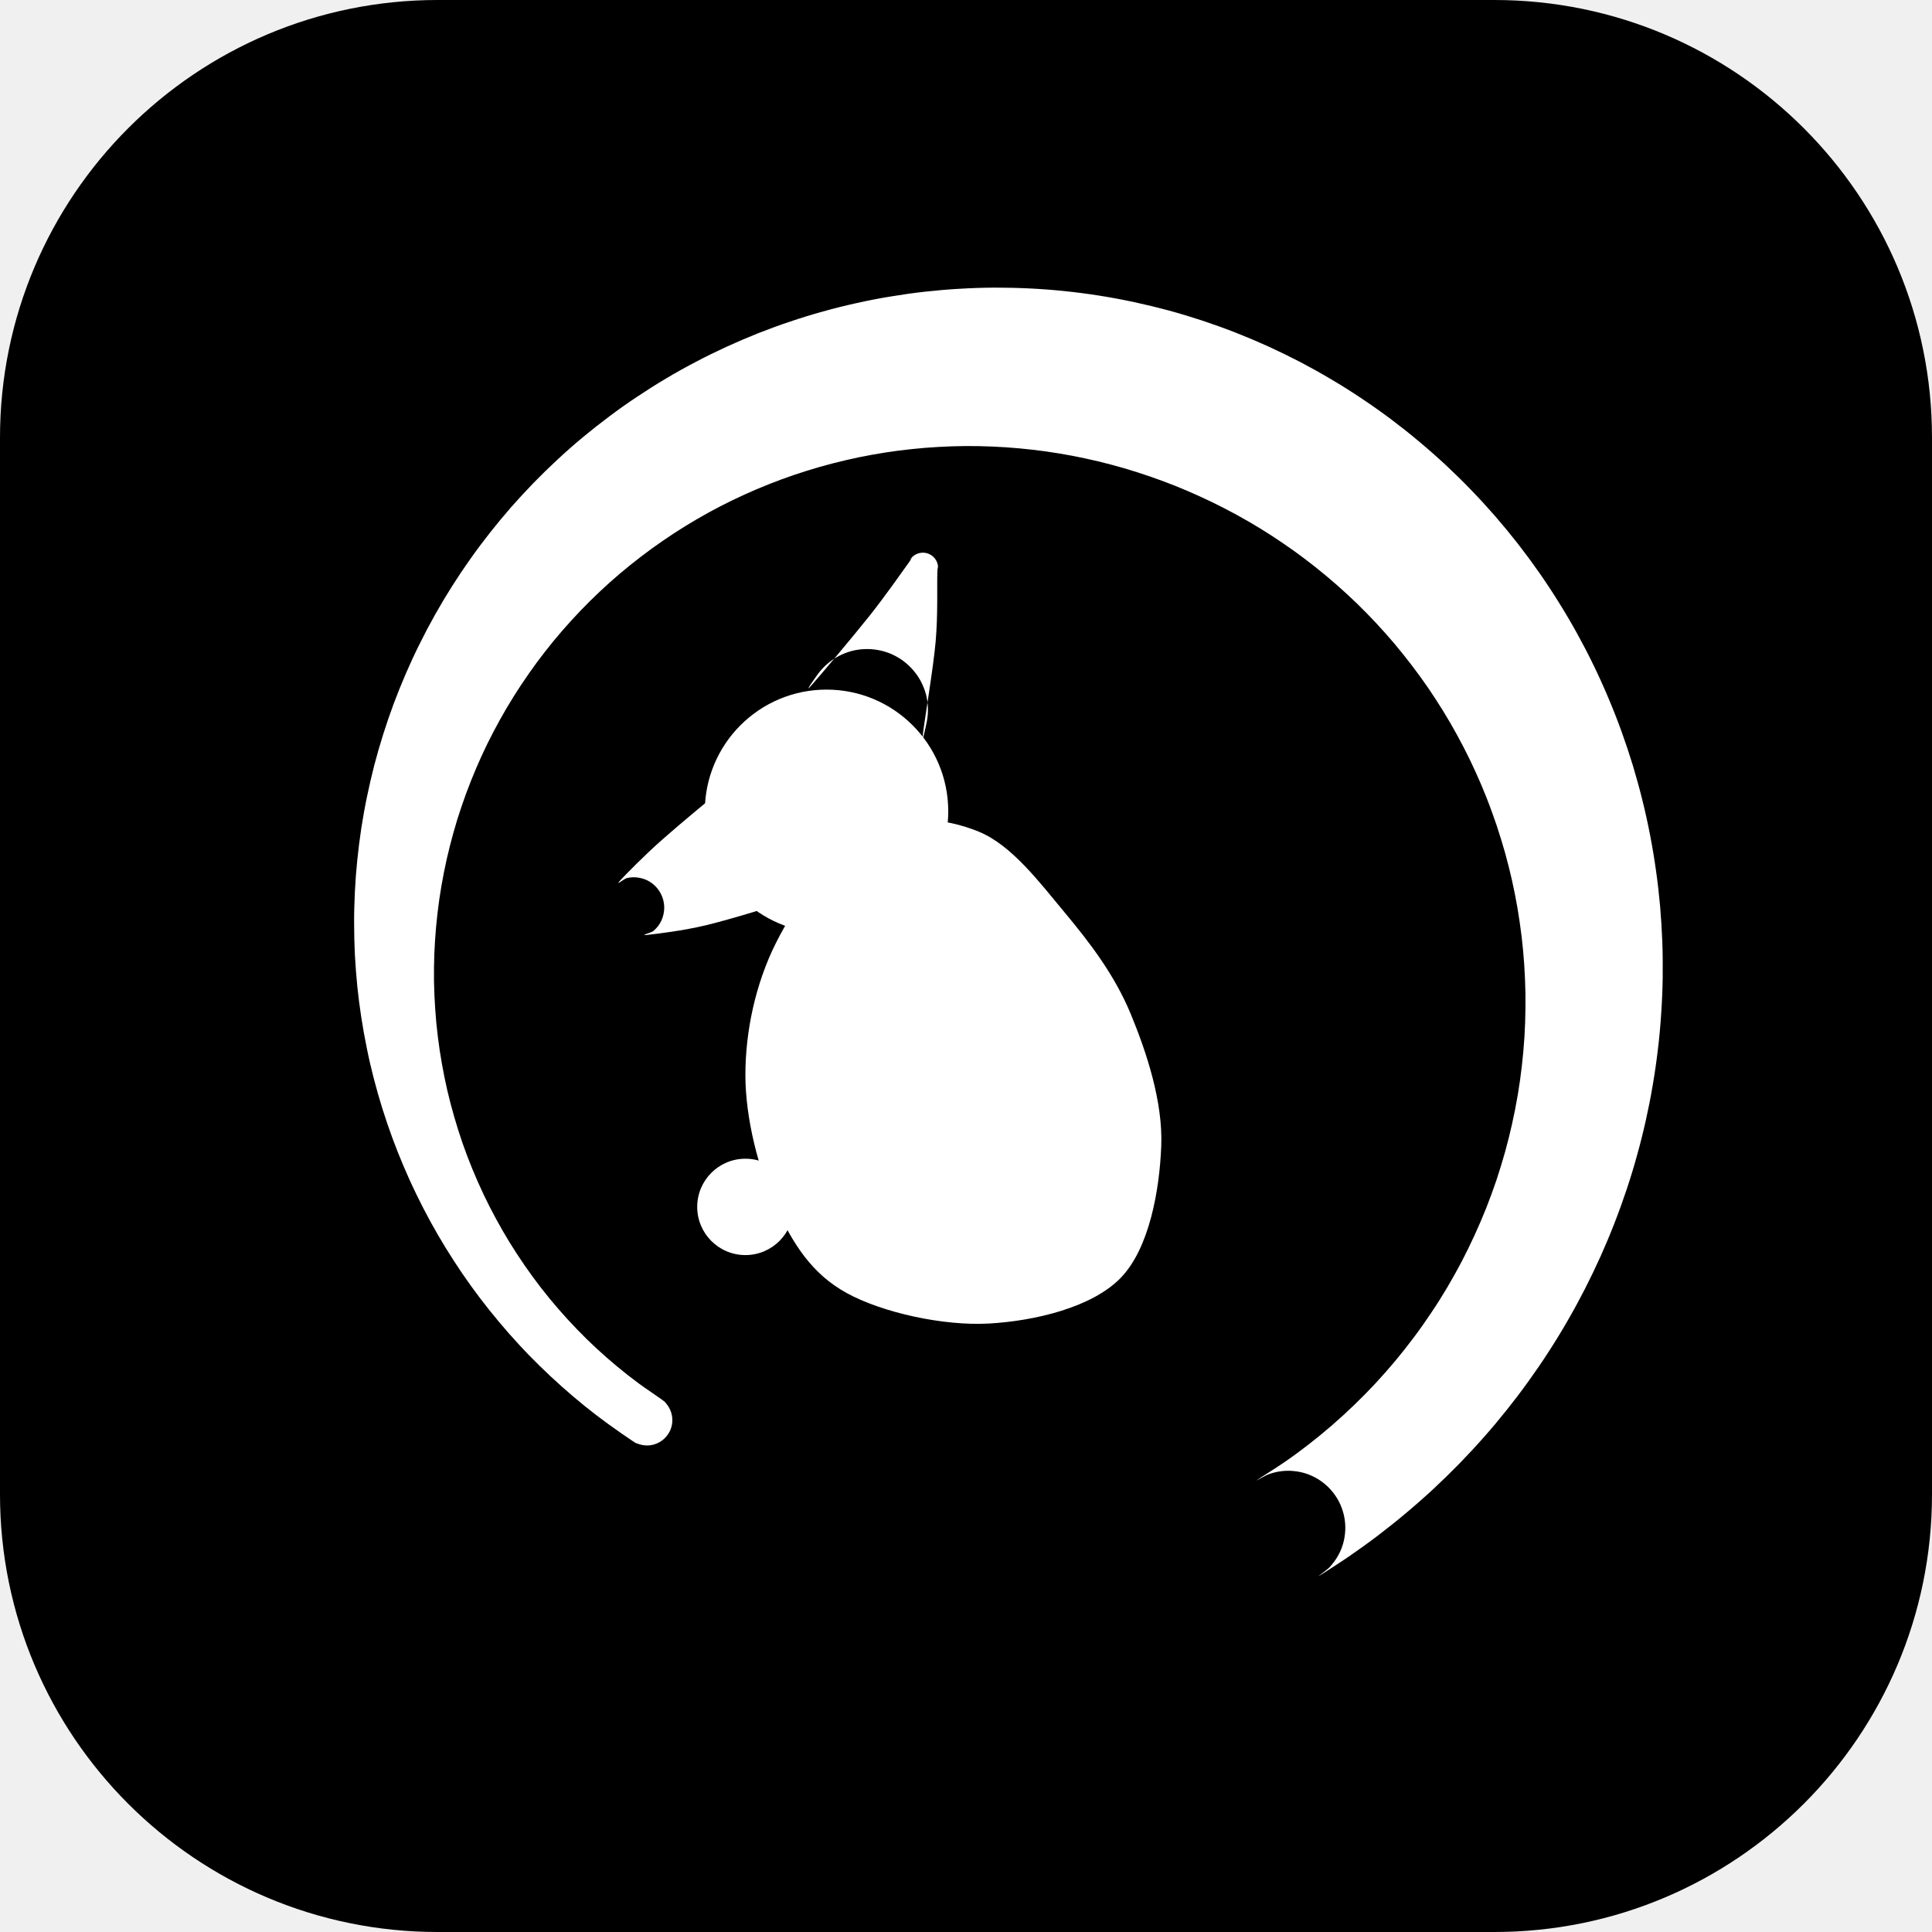
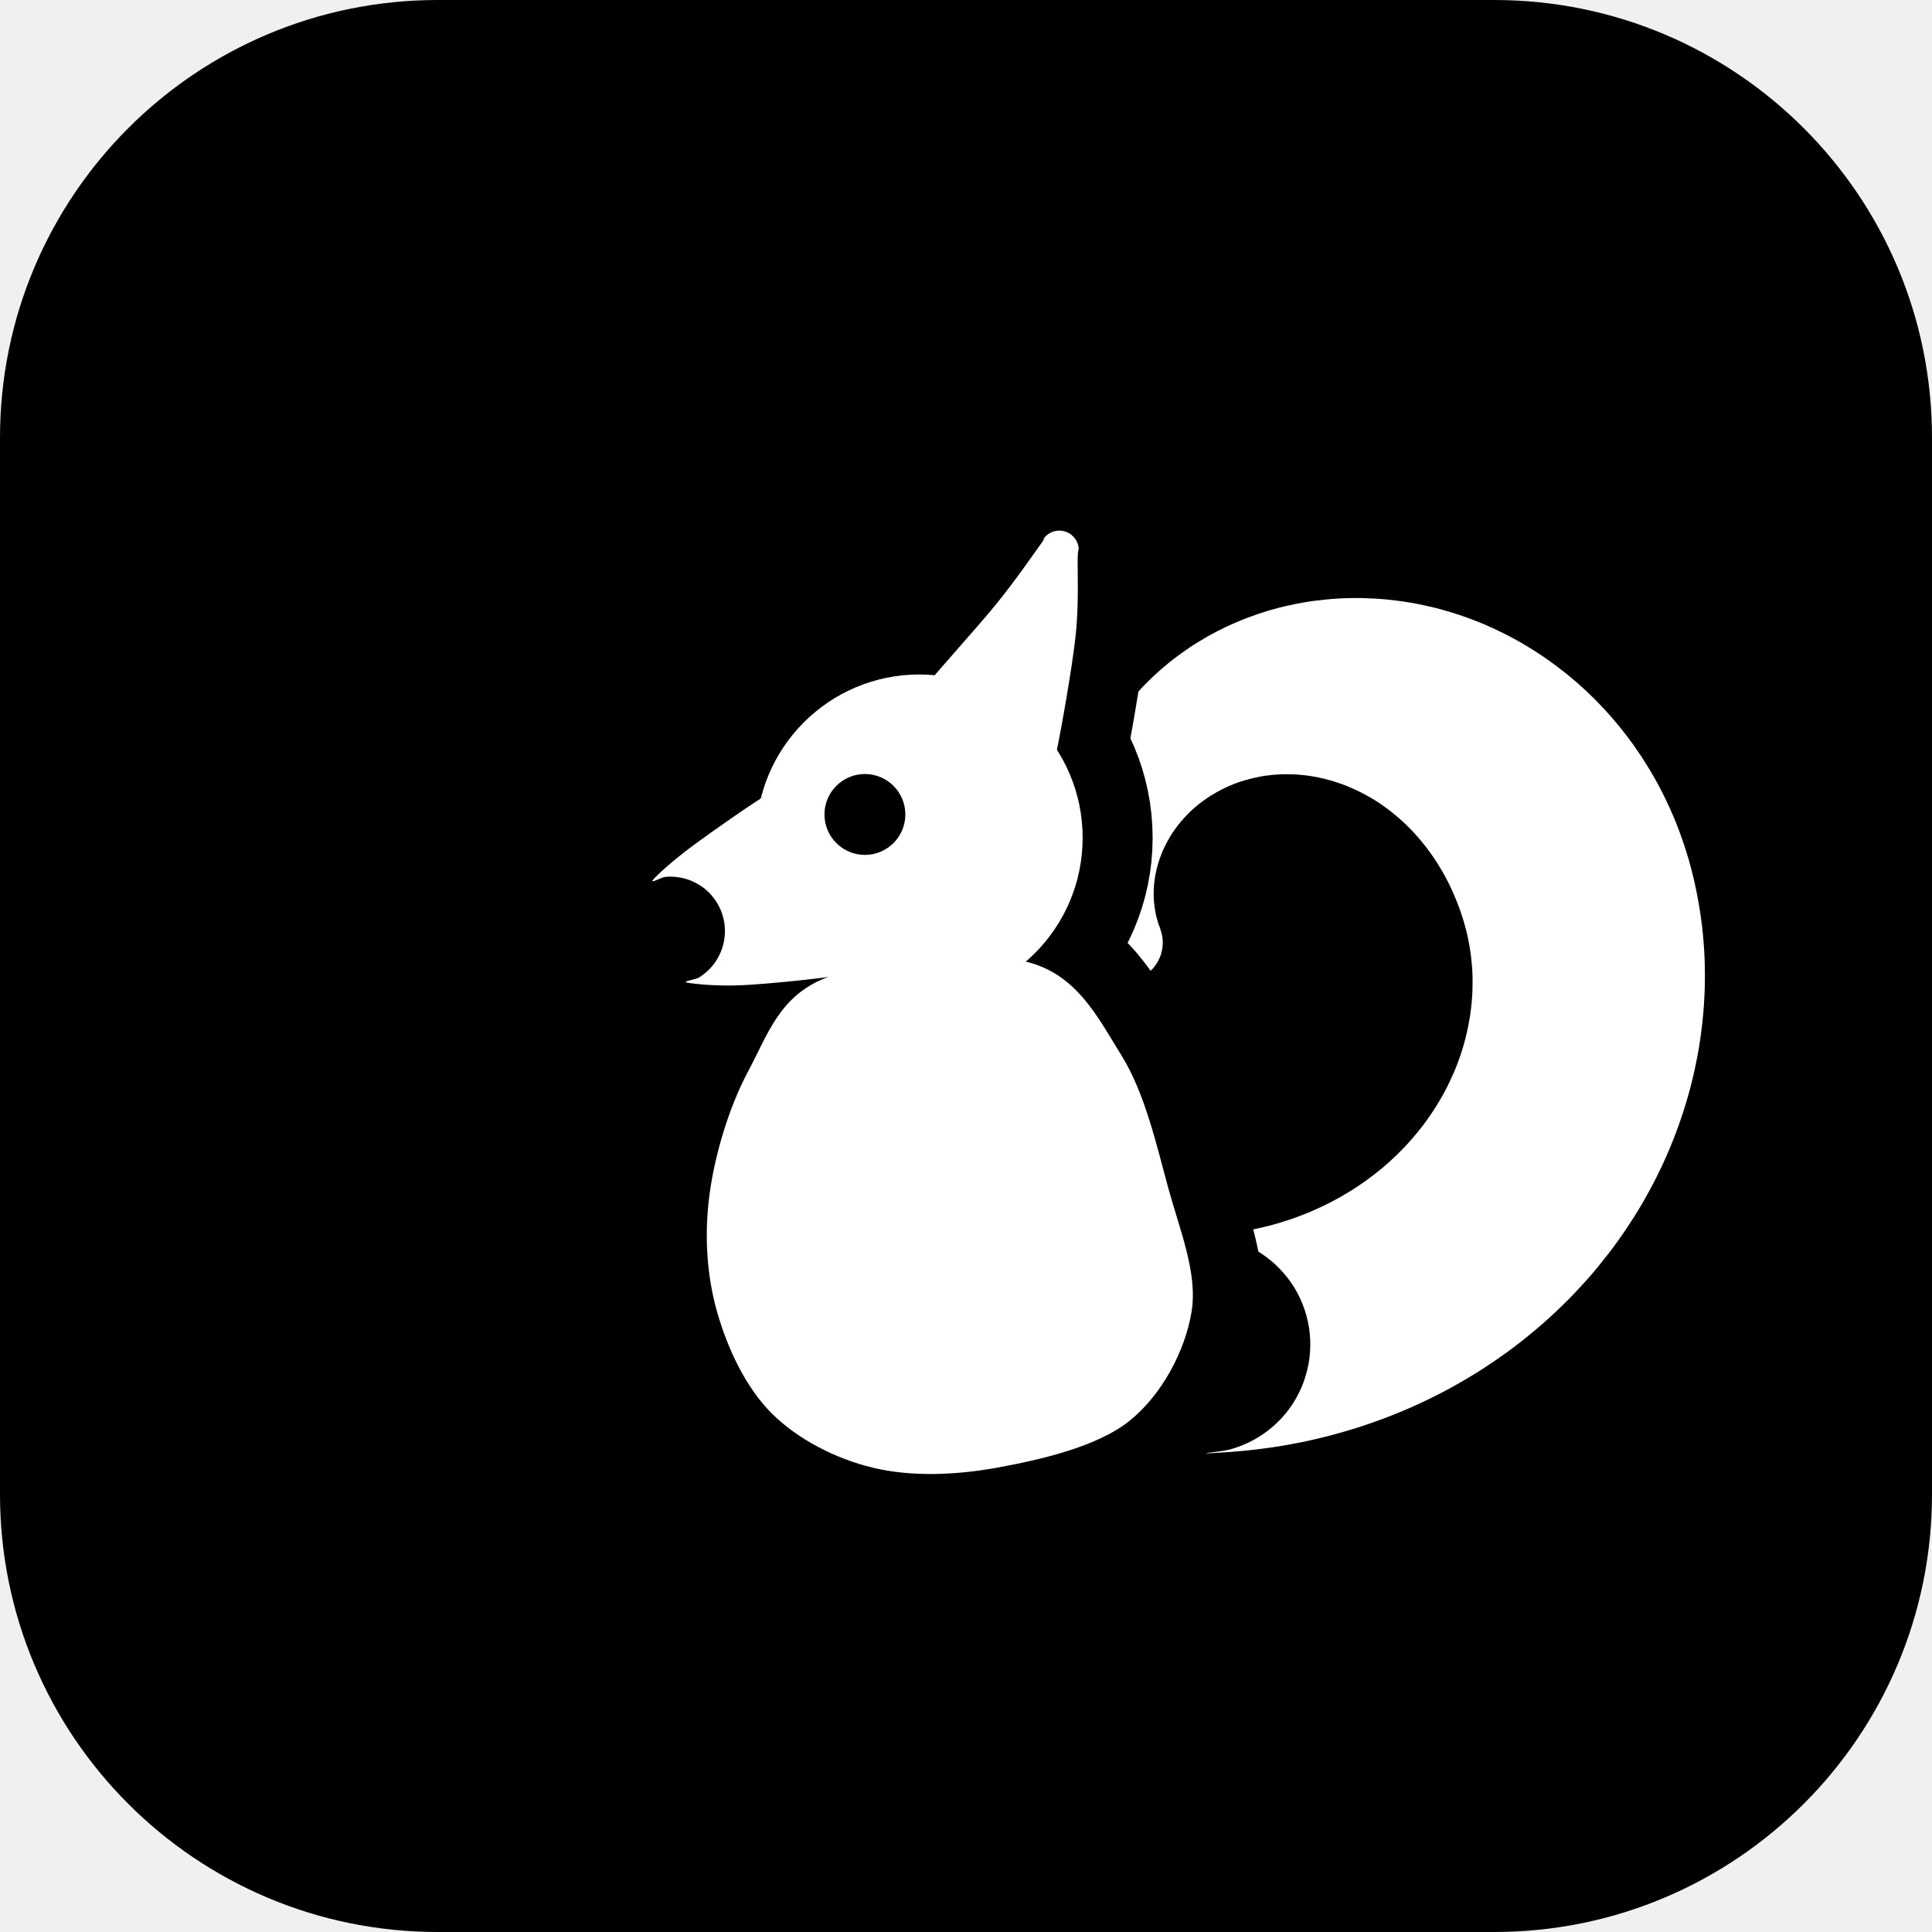
<svg xmlns="http://www.w3.org/2000/svg" viewBox="0 0 256 256" width="256" height="256">
  <rect width="256" height="256" rx="58" fill="#000000" />
-   <g fill="#FFFFFF" transform="translate(128,128) scale(0.84) translate(-128,-128)">
-     <path d="M183.74,224.17 C184.25,223.88 186.81,222.23 188.35,221.18 C189.89,220.12 191.47,218.99 192.98,217.84 C194.50,216.68 195.99,215.50 197.44,214.27 C198.90,213.05 200.33,211.79 201.72,210.50 C203.11,209.21 204.47,207.88 205.80,206.52 C207.12,205.16 208.42,203.77 209.67,202.35 C210.93,200.93 212.15,199.47 213.33,197.99 C214.51,196.51 215.66,195.00 216.76,193.46 C217.87,191.92 218.94,190.36 219.96,188.77 C220.99,187.18 221.98,185.56 222.92,183.92 C223.87,182.28 224.77,180.62 225.63,178.94 C226.49,177.25 227.31,175.55 228.09,173.82 C228.86,172.10 229.60,170.35 230.28,168.59 C230.97,166.83 231.61,165.05 232.21,163.26 C232.81,161.47 233.36,159.66 233.86,157.84 C234.37,156.02 234.83,154.18 235.24,152.34 C235.65,150.50 236.02,148.64 236.33,146.78 C236.65,144.92 236.92,143.05 237.14,141.17 C237.37,139.30 237.54,137.42 237.66,135.53 C237.79,133.65 237.87,131.76 237.90,129.87 C237.92,127.99 237.91,126.10 237.84,124.21 C237.77,122.32 237.65,120.44 237.49,118.56 C237.32,116.68 237.11,114.80 236.84,112.93 C236.58,111.06 236.27,109.20 235.91,107.35 C235.55,105.49 235.15,103.65 234.69,101.82 C234.24,99.99 233.73,98.16 233.19,96.36 C232.64,94.56 232.04,92.76 231.40,90.99 C230.76,89.22 230.07,87.46 229.33,85.72 C228.60,83.98 227.82,82.26 227.00,80.57 C226.18,78.87 225.31,77.20 224.40,75.55 C223.49,73.90 222.53,72.27 221.53,70.67 C220.54,69.07 219.50,67.50 218.42,65.95 C217.34,64.41 216.22,62.89 215.07,61.41 C213.91,59.93 212.71,58.47 211.48,57.05 C210.24,55.63 208.97,54.24 207.66,52.89 C206.36,51.54 205.01,50.22 203.64,48.94 C202.26,47.66 200.85,46.42 199.41,45.22 C197.97,44.01 196.50,42.85 195.00,41.72 C193.50,40.60 191.96,39.51 190.40,38.47 C188.85,37.43 187.26,36.43 185.65,35.48 C184.04,34.52 182.40,33.61 180.75,32.74 C179.09,31.88 177.41,31.06 175.71,30.28 C174.01,29.51 172.29,28.78 170.56,28.10 C168.82,27.42 167.07,26.79 165.30,26.20 C163.53,25.62 161.75,25.08 159.96,24.59 C158.16,24.11 156.35,23.67 154.54,23.28 C152.73,22.89 150.90,22.55 149.08,22.26 C147.25,21.97 145.41,21.73 143.57,21.54 C141.74,21.35 139.89,21.21 138.05,21.12 C136.21,21.03 134.37,20.99 132.53,20.99 C130.69,21.00 128.85,21.06 127.02,21.17 C125.19,21.27 123.36,21.43 121.54,21.63 C119.72,21.83 117.91,22.09 116.11,22.39 C114.31,22.68 112.51,23.03 110.74,23.43 C108.96,23.82 107.19,24.26 105.45,24.75 C103.70,25.23 101.96,25.77 100.25,26.35 C98.53,26.92 96.83,27.55 95.15,28.21 C93.48,28.88 91.82,29.59 90.18,30.34 C88.55,31.09 86.93,31.88 85.35,32.72 C83.76,33.55 82.19,34.42 80.66,35.34 C79.12,36.25 77.61,37.21 76.13,38.20 C74.64,39.18 73.19,40.21 71.77,41.28 C70.35,42.34 68.95,43.44 67.59,44.57 C66.23,45.70 64.90,46.87 63.61,48.07 C62.31,49.27 61.05,50.50 59.82,51.76 C58.60,53.02 57.41,54.31 56.25,55.62 C55.10,56.94 53.98,58.29 52.90,59.66 C51.82,61.03 50.77,62.43 49.77,63.85 C48.77,65.26 47.80,66.71 46.88,68.17 C45.95,69.64 45.06,71.13 44.22,72.63 C43.37,74.14 42.57,75.66 41.81,77.20 C41.04,78.74 40.32,80.30 39.64,81.87 C38.96,83.45 38.32,85.03 37.72,86.63 C37.13,88.23 36.57,89.85 36.06,91.47 C35.55,93.09 35.08,94.72 34.65,96.36 C34.23,98.00 33.85,99.65 33.51,101.30 C33.16,102.96 32.87,104.62 32.61,106.28 C32.36,107.94 32.15,109.61 31.98,111.27 C31.81,112.94 31.68,114.61 31.60,116.28 C31.52,117.94 31.47,119.61 31.48,121.27 C31.48,122.93 31.52,124.60 31.60,126.25 C31.69,127.90 31.82,129.56 31.98,131.20 C32.15,132.84 32.36,134.48 32.61,136.10 C32.86,137.73 33.15,139.35 33.48,140.95 C33.80,142.56 34.17,144.16 34.58,145.74 C34.99,147.32 35.44,148.89 35.92,150.44 C36.41,152.00 36.93,153.54 37.49,155.06 C38.05,156.59 38.65,158.09 39.28,159.58 C39.91,161.07 40.58,162.54 41.29,164.00 C41.99,165.45 42.73,166.88 43.50,168.29 C44.27,169.70 45.08,171.09 45.92,172.46 C46.76,173.82 47.63,175.17 48.53,176.49 C49.43,177.81 50.37,179.11 51.33,180.38 C52.29,181.65 53.29,182.89 54.31,184.11 C55.33,185.33 56.38,186.53 57.46,187.69 C58.53,188.86 59.64,189.99 60.77,191.10 C61.90,192.21 63.06,193.29 64.24,194.34 C65.42,195.39 66.62,196.42 67.85,197.41 C69.08,198.40 70.34,199.37 71.60,200.28 C72.86,201.20 74.63,202.41 75.39,202.92 C76.16,203.43 75.91,203.23 76.18,203.34 C76.46,203.45 76.75,203.54 77.04,203.58 C77.34,203.63 77.64,203.64 77.94,203.63 C78.23,203.61 78.54,203.55 78.82,203.47 C79.10,203.38 79.39,203.26 79.64,203.12 C79.90,202.97 80.15,202.79 80.37,202.59 C80.59,202.39 80.79,202.16 80.96,201.92 C81.13,201.68 81.28,201.41 81.39,201.13 C81.50,200.86 81.58,200.56 81.63,200.27 C81.68,199.98 81.69,199.67 81.67,199.37 C81.65,199.08 81.60,198.78 81.51,198.49 C81.43,198.21 81.31,197.93 81.16,197.67 C81.02,197.41 80.84,197.16 80.64,196.94 C80.44,196.72 80.68,196.87 79.96,196.35 C79.25,195.83 77.52,194.69 76.35,193.83 C75.18,192.96 74.06,192.08 72.95,191.16 C71.85,190.25 70.76,189.29 69.71,188.32 C68.65,187.34 67.62,186.33 66.62,185.29 C65.62,184.25 64.64,183.19 63.70,182.10 C62.75,181.01 61.83,179.89 60.95,178.75 C60.07,177.61 59.21,176.44 58.39,175.25 C57.57,174.06 56.78,172.85 56.02,171.62 C55.26,170.39 54.54,169.13 53.85,167.86 C53.16,166.59 52.50,165.30 51.88,163.99 C51.27,162.69 50.68,161.36 50.13,160.02 C49.58,158.69 49.07,157.33 48.59,155.97 C48.12,154.60 47.68,153.22 47.28,151.83 C46.88,150.44 46.51,149.04 46.18,147.63 C45.86,146.23 45.57,144.81 45.32,143.38 C45.07,141.96 44.85,140.53 44.68,139.10 C44.50,137.66 44.36,136.22 44.27,134.78 C44.17,133.34 44.11,131.90 44.08,130.45 C44.06,129.01 44.08,127.57 44.13,126.13 C44.19,124.69 44.28,123.25 44.41,121.81 C44.54,120.38 44.71,118.94 44.91,117.52 C45.12,116.09 45.36,114.67 45.64,113.26 C45.92,111.85 46.23,110.45 46.59,109.05 C46.94,107.66 47.33,106.28 47.75,104.90 C48.18,103.53 48.64,102.17 49.13,100.83 C49.63,99.48 50.16,98.15 50.72,96.83 C51.28,95.51 51.88,94.21 52.51,92.92 C53.14,91.64 53.81,90.37 54.50,89.12 C55.20,87.87 55.92,86.64 56.68,85.43 C57.44,84.22 58.23,83.03 59.05,81.86 C59.87,80.69 60.71,79.54 61.59,78.42 C62.47,77.29 63.37,76.19 64.30,75.12 C65.24,74.04 66.20,72.99 67.18,71.96 C68.16,70.94 69.18,69.93 70.21,68.96 C71.24,67.99 72.30,67.04 73.38,66.12 C74.47,65.20 75.57,64.31 76.70,63.45 C77.82,62.59 78.97,61.75 80.14,60.95 C81.30,60.15 82.49,59.37 83.69,58.63 C84.90,57.89 86.12,57.17 87.36,56.49 C88.60,55.81 89.86,55.16 91.13,54.54 C92.40,53.93 93.69,53.34 94.98,52.79 C96.28,52.24 97.60,51.72 98.92,51.23 C100.25,50.74 101.58,50.29 102.93,49.87 C104.27,49.45 105.63,49.06 107.00,48.71 C108.36,48.36 109.74,48.04 111.12,47.75 C112.50,47.47 113.88,47.22 115.28,47.00 C116.67,46.78 118.07,46.60 119.47,46.46 C120.87,46.31 122.27,46.19 123.68,46.12 C125.09,46.04 126.50,45.99 127.90,45.98 C129.31,45.97 130.72,46.00 132.13,46.06 C133.54,46.12 134.95,46.21 136.35,46.34 C137.75,46.47 139.16,46.63 140.55,46.82 C141.95,47.02 143.35,47.25 144.73,47.51 C146.12,47.78 147.50,48.07 148.88,48.40 C150.25,48.73 151.62,49.10 152.97,49.49 C154.33,49.89 155.68,50.32 157.02,50.78 C158.36,51.24 159.69,51.74 161.01,52.26 C162.32,52.79 163.63,53.35 164.92,53.94 C166.22,54.53 167.50,55.15 168.76,55.80 C170.03,56.46 171.28,57.14 172.51,57.85 C173.75,58.57 174.97,59.31 176.17,60.09 C177.37,60.87 178.55,61.67 179.72,62.51 C180.88,63.34 182.03,64.21 183.15,65.10 C184.28,66.00 185.38,66.92 186.47,67.87 C187.55,68.82 188.61,69.80 189.65,70.80 C190.68,71.81 191.70,72.84 192.69,73.90 C193.67,74.96 194.64,76.04 195.58,77.15 C196.51,78.26 197.42,79.40 198.31,80.56 C199.19,81.71 200.05,82.90 200.88,84.10 C201.70,85.31 202.50,86.53 203.27,87.78 C204.04,89.03 204.78,90.30 205.48,91.59 C206.19,92.88 206.86,94.19 207.51,95.52 C208.15,96.85 208.76,98.20 209.34,99.56 C209.91,100.92 210.46,102.30 210.96,103.70 C211.47,105.09 211.95,106.51 212.38,107.93 C212.82,109.35 213.23,110.79 213.59,112.24 C213.96,113.69 214.29,115.15 214.58,116.63 C214.87,118.10 215.13,119.58 215.34,121.07 C215.56,122.56 215.74,124.06 215.88,125.56 C216.02,127.06 216.12,128.58 216.18,130.09 C216.25,131.60 216.27,133.12 216.25,134.64 C216.24,136.16 216.18,137.69 216.09,139.21 C215.99,140.73 215.86,142.26 215.68,143.78 C215.51,145.30 215.29,146.82 215.04,148.33 C214.78,149.84 214.49,151.35 214.15,152.86 C213.82,154.36 213.44,155.86 213.03,157.35 C212.61,158.83 212.16,160.32 211.67,161.79 C211.17,163.25 210.64,164.71 210.07,166.16 C209.49,167.60 208.88,169.04 208.23,170.45 C207.58,171.87 206.89,173.28 206.17,174.66 C205.44,176.04 204.68,177.41 203.88,178.76 C203.08,180.11 202.24,181.44 201.36,182.74 C200.49,184.05 199.58,185.34 198.63,186.60 C197.69,187.86 196.71,189.10 195.70,190.31 C194.68,191.52 193.64,192.71 192.56,193.87 C191.48,195.03 190.36,196.16 189.22,197.26 C188.08,198.36 186.90,199.44 185.70,200.48 C184.50,201.52 183.26,202.53 182.00,203.51 C180.75,204.48 179.49,205.41 178.14,206.33 C176.80,207.26 174.33,208.77 173.93,209.08 C173.53,209.38 175.11,208.41 175.73,208.18 C176.36,207.95 177.03,207.78 177.69,207.70 C178.35,207.61 179.04,207.60 179.70,207.67 C180.37,207.73 181.04,207.87 181.68,208.08 C182.31,208.29 182.93,208.58 183.51,208.93 C184.08,209.28 184.62,209.70 185.10,210.16 C185.58,210.63 186.02,211.16 186.38,211.72 C186.75,212.28 187.05,212.89 187.28,213.52 C187.51,214.15 187.68,214.81 187.76,215.48 C187.85,216.14 187.86,216.83 187.79,217.49 C187.73,218.16 187.59,218.83 187.38,219.46 C187.17,220.10 186.88,220.72 186.53,221.29 C186.18,221.86 185.76,222.41 185.30,222.89 C184.83,223.37 183.23,224.45 183.74,224.17 Z" />
-     <path d="M143.60,119.60 C139.60,114.80 135.20,108.93 130.00,106.80 C124.80,104.67 117.73,103.87 112.40,106.80 C107.07,109.73 101.20,118.00 98.00,124.40 C94.80,130.80 93.20,138.27 93.20,145.20 C93.20,152.13 95.33,160.27 98.00,166.00 C100.67,171.73 103.60,176.53 109.20,179.60 C114.80,182.67 124.40,184.80 131.60,184.40 C138.80,184.00 147.87,181.87 152.40,177.20 C156.93,172.53 158.53,163.33 158.80,156.40 C159.07,149.47 156.53,141.73 154.00,135.60 C151.47,129.47 147.60,124.40 143.60,119.60 Z" />
-     <circle cx="106.00" cy="103.60" r="19.20" />
-     <path d="M90.71,99.22 C88.58,100.84 82.97,105.51 80.09,108.06 C77.22,110.60 74.39,113.49 73.45,114.51 C72.51,115.52 74.12,114.22 74.46,114.14 C74.81,114.05 75.17,114.01 75.53,114.00 C75.88,114.00 76.25,114.03 76.60,114.11 C76.95,114.18 77.30,114.30 77.62,114.44 C77.94,114.59 78.26,114.79 78.54,115.00 C78.82,115.22 79.08,115.48 79.31,115.75 C79.53,116.03 79.73,116.33 79.89,116.65 C80.05,116.97 80.18,117.32 80.26,117.66 C80.35,118.01 80.39,118.37 80.40,118.73 C80.40,119.08 80.37,119.45 80.29,119.80 C80.22,120.15 80.10,120.50 79.96,120.82 C79.81,121.14 79.61,121.46 79.40,121.74 C79.18,122.02 78.92,122.28 78.65,122.51 C78.37,122.73 76.34,123.25 77.75,123.09 C79.16,122.93 83.32,122.46 87.11,121.54 C90.90,120.62 97.94,118.46 100.49,117.58 C103.05,116.70 101.83,116.76 102.41,116.26 C103.00,115.75 103.54,115.17 103.99,114.54 C104.45,113.92 104.84,113.23 105.15,112.52 C105.45,111.81 105.69,111.05 105.83,110.30 C105.97,109.54 106.02,108.74 105.99,107.97 C105.96,107.20 105.84,106.41 105.64,105.67 C105.43,104.93 105.14,104.19 104.78,103.51 C104.41,102.83 103.96,102.17 103.46,101.59 C102.95,101.00 102.37,100.46 101.74,100.01 C101.12,99.55 100.43,99.16 99.72,98.85 C99.01,98.55 98.25,98.31 97.50,98.17 C96.74,98.03 95.94,97.98 95.17,98.01 C94.40,98.04 93.61,98.16 92.87,98.36 C92.13,98.57 92.84,97.61 90.71,99.22 Z" />
-     <path d="M121.20,91.45 C121.43,89.36 122.83,81.10 123.21,76.85 C123.59,72.60 123.41,67.86 123.48,65.96 C123.54,64.06 123.57,65.61 123.59,65.43 C123.61,65.26 123.60,65.07 123.58,64.90 C123.56,64.72 123.51,64.54 123.45,64.37 C123.39,64.21 123.31,64.04 123.21,63.89 C123.12,63.74 123.00,63.60 122.87,63.48 C122.74,63.35 122.60,63.24 122.45,63.15 C122.29,63.06 122.13,62.98 121.96,62.92 C121.79,62.87 121.61,62.83 121.43,62.81 C121.26,62.79 121.07,62.80 120.90,62.82 C120.72,62.84 120.54,62.89 120.37,62.95 C120.21,63.01 120.04,63.09 119.89,63.19 C119.74,63.28 119.60,63.40 119.48,63.53 C119.35,63.66 119.24,63.80 119.15,63.95 C119.06,64.11 119.98,62.97 118.92,64.44 C117.86,65.91 115.34,69.53 112.79,72.75 C110.23,75.97 104.96,82.23 103.60,83.75 C102.25,85.28 104.26,82.46 104.68,81.89 C105.11,81.32 105.61,80.78 106.15,80.32 C106.69,79.85 107.29,79.44 107.92,79.11 C108.55,78.78 109.24,78.51 109.92,78.32 C110.61,78.14 111.34,78.03 112.05,78.01 C112.76,77.98 113.49,78.04 114.19,78.17 C114.89,78.30 115.60,78.52 116.25,78.80 C116.90,79.09 117.54,79.46 118.11,79.88 C118.68,80.31 119.22,80.81 119.68,81.35 C120.15,81.89 120.56,82.49 120.89,83.12 C121.22,83.75 121.49,84.44 121.68,85.12 C121.86,85.81 121.97,86.54 121.99,87.25 C122.02,87.96 121.96,88.69 121.83,89.39 C121.70,90.09 120.96,93.54 121.20,91.45 Z" />
-     <circle cx="93.20" cy="166.00" r="7.60" />
+   <g fill="#FFFFFF" transform="translate(128,130) scale(0.92) translate(-128,-128)">
+     <g transform="translate(128,132) scale(1.12) translate(-132,-142)">
+       <path d="M162.89,199.14 C162.76,199.20 164.39,199.08 165.20,199.03 C166.01,198.98 166.90,198.91 167.74,198.83 C168.59,198.75 169.43,198.65 170.26,198.54 C171.10,198.43 171.93,198.31 172.75,198.17 C173.58,198.03 174.40,197.87 175.22,197.71 C176.03,197.54 176.84,197.36 177.65,197.16 C178.45,196.97 179.25,196.76 180.05,196.53 C180.84,196.31 181.62,196.08 182.40,195.83 C183.18,195.58 183.96,195.32 184.72,195.04 C185.49,194.77 186.25,194.48 187.00,194.18 C187.76,193.88 188.50,193.57 189.24,193.24 C189.97,192.92 190.70,192.58 191.42,192.23 C192.14,191.88 192.86,191.52 193.56,191.15 C194.27,190.77 194.96,190.39 195.65,189.99 C196.33,189.60 197.01,189.19 197.68,188.78 C198.35,188.36 199.01,187.93 199.66,187.49 C200.31,187.05 200.95,186.60 201.58,186.15 C202.21,185.69 202.83,185.22 203.44,184.74 C204.05,184.26 204.65,183.77 205.24,183.27 C205.83,182.78 206.41,182.27 206.98,181.75 C207.55,181.24 208.10,180.71 208.65,180.18 C209.20,179.65 209.73,179.11 210.26,178.56 C210.78,178.01 211.29,177.45 211.80,176.89 C212.30,176.32 212.79,175.75 213.27,175.17 C213.74,174.59 214.21,174.00 214.67,173.41 C215.12,172.82 215.56,172.22 216.00,171.61 C216.43,171.00 216.85,170.39 217.25,169.77 C217.66,169.15 218.05,168.53 218.44,167.90 C218.82,167.27 219.19,166.64 219.54,166.00 C219.90,165.36 220.25,164.71 220.58,164.06 C220.91,163.42 221.23,162.76 221.54,162.11 C221.84,161.45 222.14,160.79 222.42,160.12 C222.70,159.46 222.97,158.79 223.22,158.12 C223.48,157.45 223.72,156.78 223.95,156.10 C224.18,155.42 224.40,154.74 224.60,154.06 C224.81,153.38 225.00,152.70 225.18,152.02 C225.35,151.33 225.52,150.65 225.67,149.96 C225.82,149.27 225.96,148.59 226.09,147.90 C226.22,147.21 226.33,146.52 226.43,145.83 C226.53,145.14 226.62,144.45 226.69,143.77 C226.77,143.08 226.83,142.39 226.88,141.70 C226.93,141.01 226.96,140.33 226.99,139.64 C227.01,138.96 227.02,138.27 227.02,137.59 C227.02,136.91 227.00,136.23 226.98,135.55 C226.95,134.87 226.91,134.20 226.86,133.52 C226.81,132.85 226.74,132.18 226.67,131.51 C226.59,130.85 226.50,130.18 226.40,129.52 C226.30,128.86 226.19,128.20 226.06,127.55 C225.94,126.90 225.80,126.25 225.66,125.61 C225.51,124.96 225.35,124.32 225.18,123.69 C225.01,123.05 224.83,122.42 224.63,121.80 C224.44,121.17 224.23,120.55 224.01,119.94 C223.80,119.33 223.57,118.72 223.33,118.12 C223.09,117.52 222.83,116.93 222.57,116.34 C222.31,115.75 222.03,115.17 221.75,114.60 C221.47,114.03 221.17,113.46 220.87,112.90 C220.56,112.34 220.24,111.79 219.92,111.25 C219.59,110.71 219.26,110.18 218.92,109.65 C218.57,109.13 218.22,108.61 217.86,108.10 C217.49,107.59 217.12,107.09 216.74,106.60 C216.36,106.11 215.97,105.63 215.58,105.16 C215.18,104.69 214.78,104.22 214.37,103.77 C213.95,103.32 213.53,102.87 213.11,102.44 C212.68,102.01 212.25,101.58 211.81,101.17 C211.37,100.76 210.92,100.35 210.47,99.96 C210.01,99.57 209.55,99.18 209.09,98.81 C208.62,98.44 208.15,98.08 207.68,97.73 C207.20,97.37 206.72,97.03 206.24,96.70 C205.75,96.37 205.26,96.05 204.76,95.74 C204.27,95.44 203.77,95.14 203.27,94.85 C202.77,94.56 202.26,94.29 201.75,94.02 C201.24,93.76 200.73,93.50 200.21,93.26 C199.70,93.02 199.18,92.78 198.66,92.56 C198.14,92.34 197.61,92.13 197.09,91.93 C196.56,91.73 196.04,91.54 195.51,91.37 C194.98,91.19 194.45,91.02 193.92,90.87 C193.39,90.71 192.86,90.57 192.33,90.43 C191.80,90.30 191.26,90.18 190.73,90.07 C190.20,89.95 189.67,89.85 189.14,89.76 C188.61,89.67 188.07,89.59 187.54,89.52 C187.01,89.45 186.48,89.39 185.96,89.34 C185.43,89.29 184.90,89.26 184.38,89.23 C183.85,89.20 183.33,89.18 182.81,89.17 C182.29,89.16 181.77,89.17 181.25,89.18 C180.74,89.19 180.22,89.21 179.71,89.24 C179.20,89.27 178.69,89.32 178.19,89.37 C177.68,89.42 177.18,89.48 176.68,89.54 C176.18,89.61 175.69,89.69 175.20,89.78 C174.71,89.86 174.22,89.96 173.74,90.07 C173.25,90.17 172.78,90.28 172.30,90.40 C171.83,90.53 171.36,90.66 170.89,90.79 C170.43,90.93 169.97,91.08 169.51,91.23 C169.06,91.39 168.61,91.55 168.16,91.72 C167.72,91.89 167.28,92.06 166.85,92.25 C166.41,92.43 165.99,92.62 165.56,92.82 C165.14,93.02 164.72,93.23 164.31,93.44 C163.90,93.65 163.50,93.87 163.10,94.09 C162.70,94.32 162.31,94.55 161.92,94.79 C161.53,95.02 161.15,95.27 160.78,95.51 C160.41,95.76 160.04,96.02 159.68,96.28 C159.32,96.54 158.97,96.80 158.62,97.07 C158.27,97.34 157.93,97.62 157.60,97.90 C157.26,98.18 156.94,98.46 156.62,98.75 C156.30,99.04 155.98,99.33 155.68,99.63 C155.37,99.93 155.07,100.23 154.78,100.53 C154.49,100.84 154.20,101.15 153.92,101.46 C153.64,101.77 153.37,102.09 153.11,102.41 C152.84,102.73 152.59,103.05 152.34,103.37 C152.09,103.70 151.84,104.02 151.61,104.35 C151.37,104.68 151.14,105.02 150.92,105.35 C150.70,105.69 150.48,106.02 150.28,106.36 C150.07,106.70 149.87,107.04 149.67,107.38 C149.48,107.73 149.29,108.07 149.11,108.42 C148.93,108.76 148.76,109.11 148.60,109.46 C148.43,109.80 148.27,110.15 148.12,110.50 C147.97,110.85 147.82,111.20 147.68,111.55 C147.54,111.90 147.41,112.26 147.29,112.61 C147.16,112.96 147.04,113.31 146.93,113.67 C146.82,114.02 146.71,114.37 146.61,114.72 C146.51,115.08 146.42,115.43 146.33,115.78 C146.25,116.13 146.17,116.48 146.09,116.84 C146.02,117.19 145.95,117.54 145.89,117.89 C145.83,118.24 145.77,118.59 145.72,118.94 C145.67,119.28 145.63,119.63 145.59,119.98 C145.55,120.32 145.52,120.67 145.49,121.01 C145.47,121.36 145.45,121.70 145.43,122.04 C145.42,122.39 145.41,122.73 145.40,123.06 C145.40,123.40 145.40,123.74 145.40,124.08 C145.41,124.41 145.42,124.75 145.44,125.08 C145.46,125.41 145.48,125.74 145.50,126.07 C145.53,126.40 145.56,126.73 145.60,127.05 C145.63,127.38 145.68,127.70 145.72,128.02 C145.77,128.34 145.82,128.66 145.87,128.98 C145.93,129.29 145.99,129.61 146.05,129.92 C146.12,130.23 146.18,130.55 146.26,130.85 C146.33,131.16 146.41,131.47 146.49,131.77 C146.57,132.08 146.65,132.38 146.74,132.68 C146.83,132.98 146.93,133.27 147.02,133.57 C147.12,133.86 147.23,134.17 147.33,134.44 C147.43,134.72 147.49,134.92 147.62,135.22 C147.75,135.52 147.92,135.91 148.13,136.22 C148.33,136.53 148.57,136.82 148.84,137.08 C149.11,137.34 149.41,137.57 149.73,137.76 C150.05,137.95 150.40,138.11 150.75,138.23 C151.10,138.34 151.48,138.42 151.85,138.45 C152.22,138.49 152.60,138.48 152.97,138.43 C153.33,138.38 153.70,138.29 154.05,138.16 C154.40,138.03 154.74,137.85 155.05,137.65 C155.36,137.45 155.65,137.20 155.91,136.94 C156.17,136.67 156.40,136.36 156.59,136.05 C156.78,135.73 156.94,135.38 157.06,135.03 C157.17,134.67 157.25,134.30 157.28,133.93 C157.32,133.56 157.31,133.18 157.26,132.81 C157.21,132.44 157.07,132.01 156.99,131.73 C156.91,131.44 156.83,131.31 156.76,131.12 C156.70,130.92 156.65,130.76 156.60,130.58 C156.54,130.39 156.50,130.21 156.45,130.02 C156.41,129.84 156.37,129.65 156.34,129.46 C156.30,129.27 156.27,129.08 156.25,128.89 C156.22,128.70 156.20,128.50 156.18,128.31 C156.16,128.11 156.15,127.92 156.14,127.72 C156.14,127.52 156.13,127.32 156.13,127.12 C156.13,126.93 156.14,126.73 156.15,126.53 C156.16,126.33 156.17,126.13 156.19,125.93 C156.21,125.72 156.24,125.52 156.27,125.32 C156.29,125.12 156.33,124.92 156.37,124.72 C156.40,124.52 156.45,124.32 156.49,124.12 C156.54,123.92 156.59,123.72 156.65,123.52 C156.70,123.32 156.76,123.12 156.83,122.93 C156.89,122.73 156.96,122.53 157.04,122.34 C157.11,122.14 157.19,121.95 157.27,121.75 C157.35,121.56 157.44,121.37 157.53,121.18 C157.62,120.99 157.72,120.80 157.82,120.61 C157.92,120.43 158.02,120.24 158.13,120.06 C158.23,119.87 158.35,119.69 158.46,119.51 C158.58,119.33 158.70,119.15 158.82,118.98 C158.94,118.80 159.07,118.63 159.20,118.46 C159.33,118.29 159.47,118.12 159.61,117.95 C159.75,117.79 159.89,117.62 160.04,117.46 C160.18,117.30 160.33,117.15 160.48,116.99 C160.64,116.83 160.79,116.68 160.95,116.53 C161.11,116.38 161.27,116.24 161.44,116.09 C161.61,115.95 161.78,115.81 161.95,115.67 C162.12,115.53 162.29,115.40 162.47,115.27 C162.65,115.14 162.83,115.01 163.01,114.89 C163.20,114.76 163.38,114.64 163.57,114.53 C163.76,114.41 163.95,114.30 164.14,114.19 C164.34,114.08 164.53,113.97 164.73,113.87 C164.93,113.76 165.13,113.66 165.33,113.57 C165.53,113.47 165.74,113.38 165.94,113.29 C166.15,113.21 166.36,113.12 166.57,113.04 C166.78,112.96 166.99,112.89 167.20,112.81 C167.41,112.74 167.63,112.67 167.84,112.61 C168.06,112.54 168.28,112.48 168.50,112.43 C168.72,112.37 168.94,112.32 169.16,112.27 C169.38,112.22 169.60,112.17 169.82,112.13 C170.05,112.09 170.27,112.06 170.50,112.02 C170.72,111.99 170.95,111.96 171.18,111.94 C171.40,111.91 171.63,111.89 171.86,111.88 C172.08,111.86 172.31,111.85 172.54,111.84 C172.77,111.83 173.00,111.83 173.23,111.83 C173.46,111.83 173.69,111.83 173.92,111.84 C174.15,111.84 174.38,111.86 174.61,111.87 C174.84,111.89 175.07,111.91 175.30,111.93 C175.53,111.95 175.76,111.98 175.99,112.01 C176.22,112.04 176.44,112.08 176.67,112.12 C176.90,112.16 177.13,112.20 177.36,112.25 C177.59,112.30 177.81,112.35 178.04,112.40 C178.27,112.46 178.49,112.52 178.72,112.58 C178.94,112.64 179.17,112.71 179.39,112.78 C179.62,112.85 179.84,112.92 180.06,113.00 C180.28,113.08 180.50,113.16 180.72,113.24 C180.94,113.33 181.16,113.42 181.38,113.51 C181.60,113.60 181.82,113.70 182.03,113.80 C182.25,113.90 182.46,114.00 182.68,114.11 C182.89,114.21 183.10,114.32 183.31,114.44 C183.52,114.55 183.73,114.67 183.94,114.79 C184.15,114.91 184.35,115.03 184.56,115.16 C184.76,115.29 184.97,115.42 185.17,115.55 C185.37,115.69 185.57,115.83 185.77,115.97 C185.96,116.11 186.16,116.25 186.36,116.40 C186.55,116.55 186.74,116.70 186.94,116.86 C187.13,117.01 187.32,117.17 187.50,117.33 C187.69,117.49 187.88,117.65 188.06,117.82 C188.24,117.99 188.43,118.16 188.61,118.33 C188.79,118.51 188.96,118.68 189.14,118.86 C189.31,119.04 189.49,119.23 189.66,119.41 C189.83,119.60 190.00,119.79 190.17,119.98 C190.33,120.17 190.50,120.37 190.66,120.57 C190.82,120.76 190.99,120.97 191.14,121.17 C191.30,121.38 191.46,121.58 191.61,121.79 C191.76,122.00 191.91,122.22 192.06,122.43 C192.21,122.65 192.36,122.87 192.50,123.09 C192.64,123.31 192.78,123.54 192.92,123.77 C193.06,124.00 193.20,124.23 193.33,124.46 C193.46,124.70 193.59,124.93 193.72,125.17 C193.85,125.41 193.97,125.66 194.10,125.90 C194.22,126.15 194.34,126.40 194.45,126.65 C194.57,126.90 194.68,127.15 194.79,127.41 C194.90,127.67 195.01,127.93 195.11,128.19 C195.22,128.45 195.32,128.72 195.42,128.99 C195.52,129.26 195.61,129.53 195.70,129.80 C195.79,130.08 195.88,130.36 195.97,130.64 C196.05,130.92 196.13,131.20 196.21,131.48 C196.29,131.77 196.36,132.06 196.43,132.35 C196.50,132.64 196.56,132.94 196.62,133.23 C196.68,133.53 196.73,133.83 196.78,134.13 C196.83,134.44 196.88,134.74 196.92,135.05 C196.96,135.36 196.99,135.67 197.02,135.98 C197.05,136.29 197.08,136.61 197.10,136.93 C197.11,137.24 197.13,137.56 197.14,137.89 C197.14,138.21 197.15,138.53 197.14,138.86 C197.14,139.18 197.13,139.51 197.12,139.84 C197.10,140.17 197.08,140.50 197.06,140.83 C197.03,141.17 197.00,141.50 196.96,141.84 C196.92,142.17 196.88,142.51 196.83,142.85 C196.77,143.19 196.72,143.52 196.65,143.86 C196.59,144.20 196.52,144.55 196.44,144.89 C196.37,145.23 196.29,145.57 196.20,145.91 C196.11,146.26 196.01,146.60 195.91,146.94 C195.80,147.29 195.69,147.63 195.58,147.98 C195.46,148.32 195.34,148.66 195.21,149.01 C195.08,149.35 194.94,149.69 194.80,150.04 C194.65,150.38 194.50,150.72 194.34,151.06 C194.18,151.40 194.02,151.74 193.85,152.08 C193.67,152.42 193.49,152.76 193.31,153.09 C193.12,153.43 192.93,153.77 192.72,154.10 C192.52,154.43 192.32,154.76 192.10,155.09 C191.88,155.42 191.66,155.75 191.43,156.08 C191.20,156.40 190.96,156.73 190.72,157.05 C190.47,157.37 190.22,157.68 189.96,158.00 C189.70,158.31 189.44,158.62 189.16,158.93 C188.89,159.24 188.61,159.55 188.32,159.85 C188.03,160.15 187.74,160.45 187.44,160.74 C187.13,161.04 186.82,161.33 186.51,161.61 C186.19,161.90 185.87,162.18 185.54,162.46 C185.21,162.73 184.87,163.01 184.53,163.27 C184.18,163.54 183.83,163.80 183.47,164.06 C183.12,164.32 182.75,164.57 182.38,164.82 C182.01,165.07 181.63,165.31 181.25,165.54 C180.86,165.78 180.47,166.01 180.08,166.23 C179.68,166.45 179.28,166.67 178.87,166.88 C178.46,167.09 178.04,167.30 177.62,167.49 C177.20,167.69 176.78,167.88 176.34,168.07 C175.91,168.25 175.47,168.43 175.03,168.59 C174.58,168.76 174.13,168.93 173.68,169.08 C173.23,169.23 172.77,169.38 172.30,169.52 C171.84,169.66 171.37,169.79 170.89,169.91 C170.42,170.03 169.94,170.14 169.46,170.25 C168.97,170.35 168.48,170.45 167.99,170.54 C167.50,170.63 167.00,170.70 166.50,170.77 C166.00,170.84 165.50,170.91 164.99,170.96 C164.49,171.01 164.02,171.05 163.46,171.08 C162.91,171.12 161.44,171.11 161.66,171.16 C161.88,171.21 163.76,171.19 164.78,171.38 C165.81,171.56 166.83,171.87 167.79,172.28 C168.74,172.69 169.67,173.22 170.51,173.83 C171.35,174.44 172.14,175.16 172.82,175.95 C173.51,176.73 174.12,177.61 174.61,178.52 C175.10,179.44 175.50,180.43 175.77,181.43 C176.05,182.43 176.22,183.49 176.26,184.53 C176.31,185.57 176.24,186.64 176.05,187.66 C175.86,188.68 175.55,189.71 175.15,190.66 C174.74,191.61 174.21,192.55 173.60,193.39 C172.99,194.23 172.26,195.02 171.48,195.70 C170.70,196.38 169.82,196.99 168.90,197.48 C167.99,197.97 166.99,198.37 165.99,198.65 C164.99,198.92 163.03,199.07 162.89,199.14 Z" />
+       <g fill="#000000" stroke="#000000" stroke-width="18" stroke-linejoin="round" stroke-linecap="round">
+         <path d="M140.00,136.00 C146.33,137.67 149.00,143.17 152.00,148.00 C155.00,152.83 156.50,159.50 158.00,165.00 C159.50,170.50 161.83,176.00 161.00,181.00 C160.17,186.00 157.17,191.67 153.00,195.00 C148.83,198.33 141.50,200.00 136.00,201.00 C130.50,202.00 124.83,202.17 120.00,201.00 C115.17,199.83 110.33,197.33 107.00,194.00 C103.67,190.67 101.33,185.67 100.00,181.00 C98.67,176.33 98.33,171.17 99.00,166.00 C99.67,160.83 101.50,154.67 104.00,150.00 C106.50,145.33 108.00,140.33 114.00,138.00 C120.00,135.67 133.67,134.33 140.00,136.00 Z" />
+         <circle cx="126.00" cy="120.00" r="21.00" />
+         <path d="M106.73,114.25 C104.63,115.49 99.33,119.19 96.84,121.04 C94.35,122.89 92.37,124.69 91.79,125.36 C91.20,126.02 92.80,125.08 93.32,125.03 C93.84,124.98 94.37,124.99 94.89,125.06 C95.40,125.12 95.92,125.25 96.41,125.43 C96.90,125.61 97.38,125.85 97.81,126.13 C98.25,126.41 98.66,126.75 99.02,127.12 C99.38,127.50 99.71,127.92 99.98,128.36 C100.25,128.81 100.48,129.29 100.64,129.79 C100.80,130.28 100.92,130.80 100.97,131.32 C101.02,131.84 101.01,132.37 100.94,132.89 C100.88,133.40 100.75,133.92 100.57,134.41 C100.39,134.90 100.15,135.38 99.87,135.81 C99.59,136.25 99.25,136.66 98.88,137.02 C98.50,137.38 98.08,137.71 97.64,137.98 C97.19,138.25 95.29,138.48 96.21,138.64 C97.13,138.80 99.99,139.11 103.16,138.96 C106.34,138.81 112.84,138.16 115.27,137.75 C117.71,137.34 117.00,137.01 117.78,136.50 C118.56,136.00 119.30,135.39 119.95,134.73 C120.59,134.07 121.18,133.31 121.66,132.52 C122.15,131.73 122.55,130.86 122.85,129.98 C123.14,129.11 123.34,128.17 123.44,127.25 C123.53,126.33 123.52,125.37 123.40,124.45 C123.29,123.53 123.06,122.60 122.75,121.73 C122.43,120.86 122.01,120.00 121.50,119.22 C121.00,118.44 120.39,117.70 119.73,117.05 C119.07,116.41 118.31,115.82 117.52,115.34 C116.73,114.85 115.86,114.45 114.98,114.15 C114.11,113.86 113.17,113.66 112.25,113.56 C111.33,113.47 110.37,113.48 109.45,113.60 C108.53,113.71 108.83,113.01 106.73,114.25 Z" />
+         <path d="M143.63,108.98 C144.22,106.19 145.63,98.28 146.09,94.08 C146.55,89.88 146.31,85.60 146.37,83.79 C146.44,81.98 146.47,83.43 146.49,83.24 C146.51,83.06 146.50,82.87 146.48,82.68 C146.46,82.50 146.41,82.31 146.35,82.14 C146.28,81.97 146.20,81.79 146.10,81.64 C146.00,81.48 145.87,81.34 145.74,81.21 C145.61,81.08 145.46,80.96 145.30,80.86 C145.14,80.77 144.97,80.69 144.79,80.63 C144.61,80.57 144.43,80.53 144.24,80.51 C144.06,80.49 143.87,80.50 143.68,80.52 C143.50,80.54 143.31,80.59 143.14,80.65 C142.97,80.72 142.79,80.80 142.64,80.90 C142.48,81.00 142.34,81.13 142.21,81.26 C142.08,81.39 141.96,81.54 141.86,81.70 C141.77,81.86 142.62,80.84 141.63,82.21 C140.64,83.58 138.45,86.78 135.91,89.92 C133.37,93.05 128.08,98.83 126.37,101.02 C124.67,103.21 125.85,102.35 125.70,103.04 C125.56,103.73 125.49,104.45 125.50,105.16 C125.51,105.86 125.61,106.58 125.77,107.27 C125.94,107.95 126.19,108.63 126.51,109.26 C126.83,109.89 127.22,110.50 127.67,111.04 C128.12,111.59 128.64,112.09 129.20,112.52 C129.76,112.95 130.38,113.33 131.02,113.63 C131.66,113.92 132.35,114.15 133.04,114.30 C133.73,114.44 134.45,114.51 135.16,114.50 C135.86,114.49 136.58,114.39 137.27,114.23 C137.95,114.06 138.63,113.81 139.26,113.49 C139.89,113.17 140.50,112.78 141.04,112.33 C141.59,111.88 142.09,111.36 142.52,110.80 C142.95,110.24 143.03,111.77 143.63,108.98 Z" />
+       </g>
+       <g>
+         <path d="M140.00,136.00 C146.33,137.67 149.00,143.17 152.00,148.00 C155.00,152.83 156.50,159.50 158.00,165.00 C159.50,170.50 161.83,176.00 161.00,181.00 C160.17,186.00 157.17,191.67 153.00,195.00 C148.83,198.33 141.50,200.00 136.00,201.00 C130.50,202.00 124.83,202.17 120.00,201.00 C115.17,199.83 110.33,197.33 107.00,194.00 C103.67,190.67 101.33,185.67 100.00,181.00 C98.67,176.33 98.33,171.17 99.00,166.00 C99.67,160.83 101.50,154.67 104.00,150.00 C106.50,145.33 108.00,140.33 114.00,138.00 C120.00,135.67 133.67,134.33 140.00,136.00 Z" />
+         <circle cx="126.00" cy="120.00" r="21.00" />
+         <path d="M106.73,114.25 C104.63,115.49 99.33,119.19 96.84,121.04 C94.35,122.89 92.37,124.69 91.79,125.36 C91.20,126.02 92.80,125.08 93.32,125.03 C93.84,124.98 94.37,124.99 94.89,125.06 C95.40,125.12 95.92,125.25 96.41,125.43 C96.90,125.61 97.38,125.85 97.81,126.13 C98.25,126.41 98.66,126.75 99.02,127.12 C99.38,127.50 99.71,127.92 99.98,128.36 C100.25,128.81 100.48,129.29 100.64,129.79 C100.80,130.28 100.92,130.80 100.97,131.32 C101.02,131.84 101.01,132.37 100.94,132.89 C100.88,133.40 100.75,133.92 100.57,134.41 C100.39,134.90 100.15,135.38 99.87,135.81 C99.59,136.25 99.25,136.66 98.88,137.02 C98.50,137.38 98.08,137.71 97.64,137.98 C97.19,138.25 95.29,138.48 96.21,138.64 C97.13,138.80 99.99,139.11 103.16,138.96 C106.34,138.81 112.84,138.16 115.27,137.75 C117.71,137.34 117.00,137.01 117.78,136.50 C118.56,136.00 119.30,135.39 119.95,134.73 C120.59,134.07 121.18,133.31 121.66,132.52 C122.15,131.73 122.55,130.86 122.85,129.98 C123.14,129.11 123.34,128.17 123.44,127.25 C123.53,126.33 123.52,125.37 123.40,124.45 C123.29,123.53 123.06,122.60 122.75,121.73 C122.43,120.86 122.01,120.00 121.50,119.22 C121.00,118.44 120.39,117.70 119.73,117.05 C119.07,116.41 118.31,115.82 117.52,115.34 C116.73,114.85 115.86,114.45 114.98,114.15 C114.11,113.86 113.17,113.66 112.25,113.56 C111.33,113.47 110.37,113.48 109.45,113.60 C108.53,113.71 108.83,113.01 106.73,114.25 Z" />
+         <path d="M143.63,108.98 C144.22,106.19 145.63,98.28 146.09,94.08 C146.55,89.88 146.31,85.60 146.37,83.79 C146.44,81.98 146.47,83.43 146.49,83.24 C146.51,83.06 146.50,82.87 146.48,82.68 C146.46,82.50 146.41,82.31 146.35,82.14 C146.28,81.97 146.20,81.79 146.10,81.64 C146.00,81.48 145.87,81.34 145.74,81.21 C145.61,81.08 145.46,80.96 145.30,80.86 C145.14,80.77 144.97,80.69 144.79,80.63 C144.61,80.57 144.43,80.53 144.24,80.51 C144.06,80.49 143.87,80.50 143.68,80.52 C143.50,80.54 143.31,80.59 143.14,80.65 C142.97,80.72 142.79,80.80 142.64,80.90 C142.48,81.00 142.34,81.13 142.21,81.26 C142.08,81.39 141.96,81.54 141.86,81.70 C141.77,81.86 142.62,80.84 141.63,82.21 C140.64,83.58 138.45,86.78 135.91,89.92 C133.37,93.05 128.08,98.83 126.37,101.02 C124.67,103.21 125.85,102.35 125.70,103.04 C125.56,103.73 125.49,104.45 125.50,105.16 C125.51,105.86 125.61,106.58 125.77,107.27 C125.94,107.95 126.19,108.63 126.51,109.26 C126.83,109.89 127.22,110.50 127.67,111.04 C128.12,111.59 128.64,112.09 129.20,112.52 C129.76,112.95 130.38,113.33 131.02,113.63 C131.66,113.92 132.35,114.15 133.04,114.30 C133.73,114.44 134.45,114.51 135.16,114.50 C135.86,114.49 136.58,114.39 137.27,114.23 C137.95,114.06 138.63,113.81 139.26,113.49 C139.89,113.17 140.50,112.78 141.04,112.33 C141.59,111.88 142.09,111.36 142.52,110.80 C142.95,110.24 143.03,111.77 143.63,108.98 Z" />
+       </g>
+       <circle cx="119" cy="117" r="5.2" fill="#000000" />
+     </g>
  </g>
</svg>
